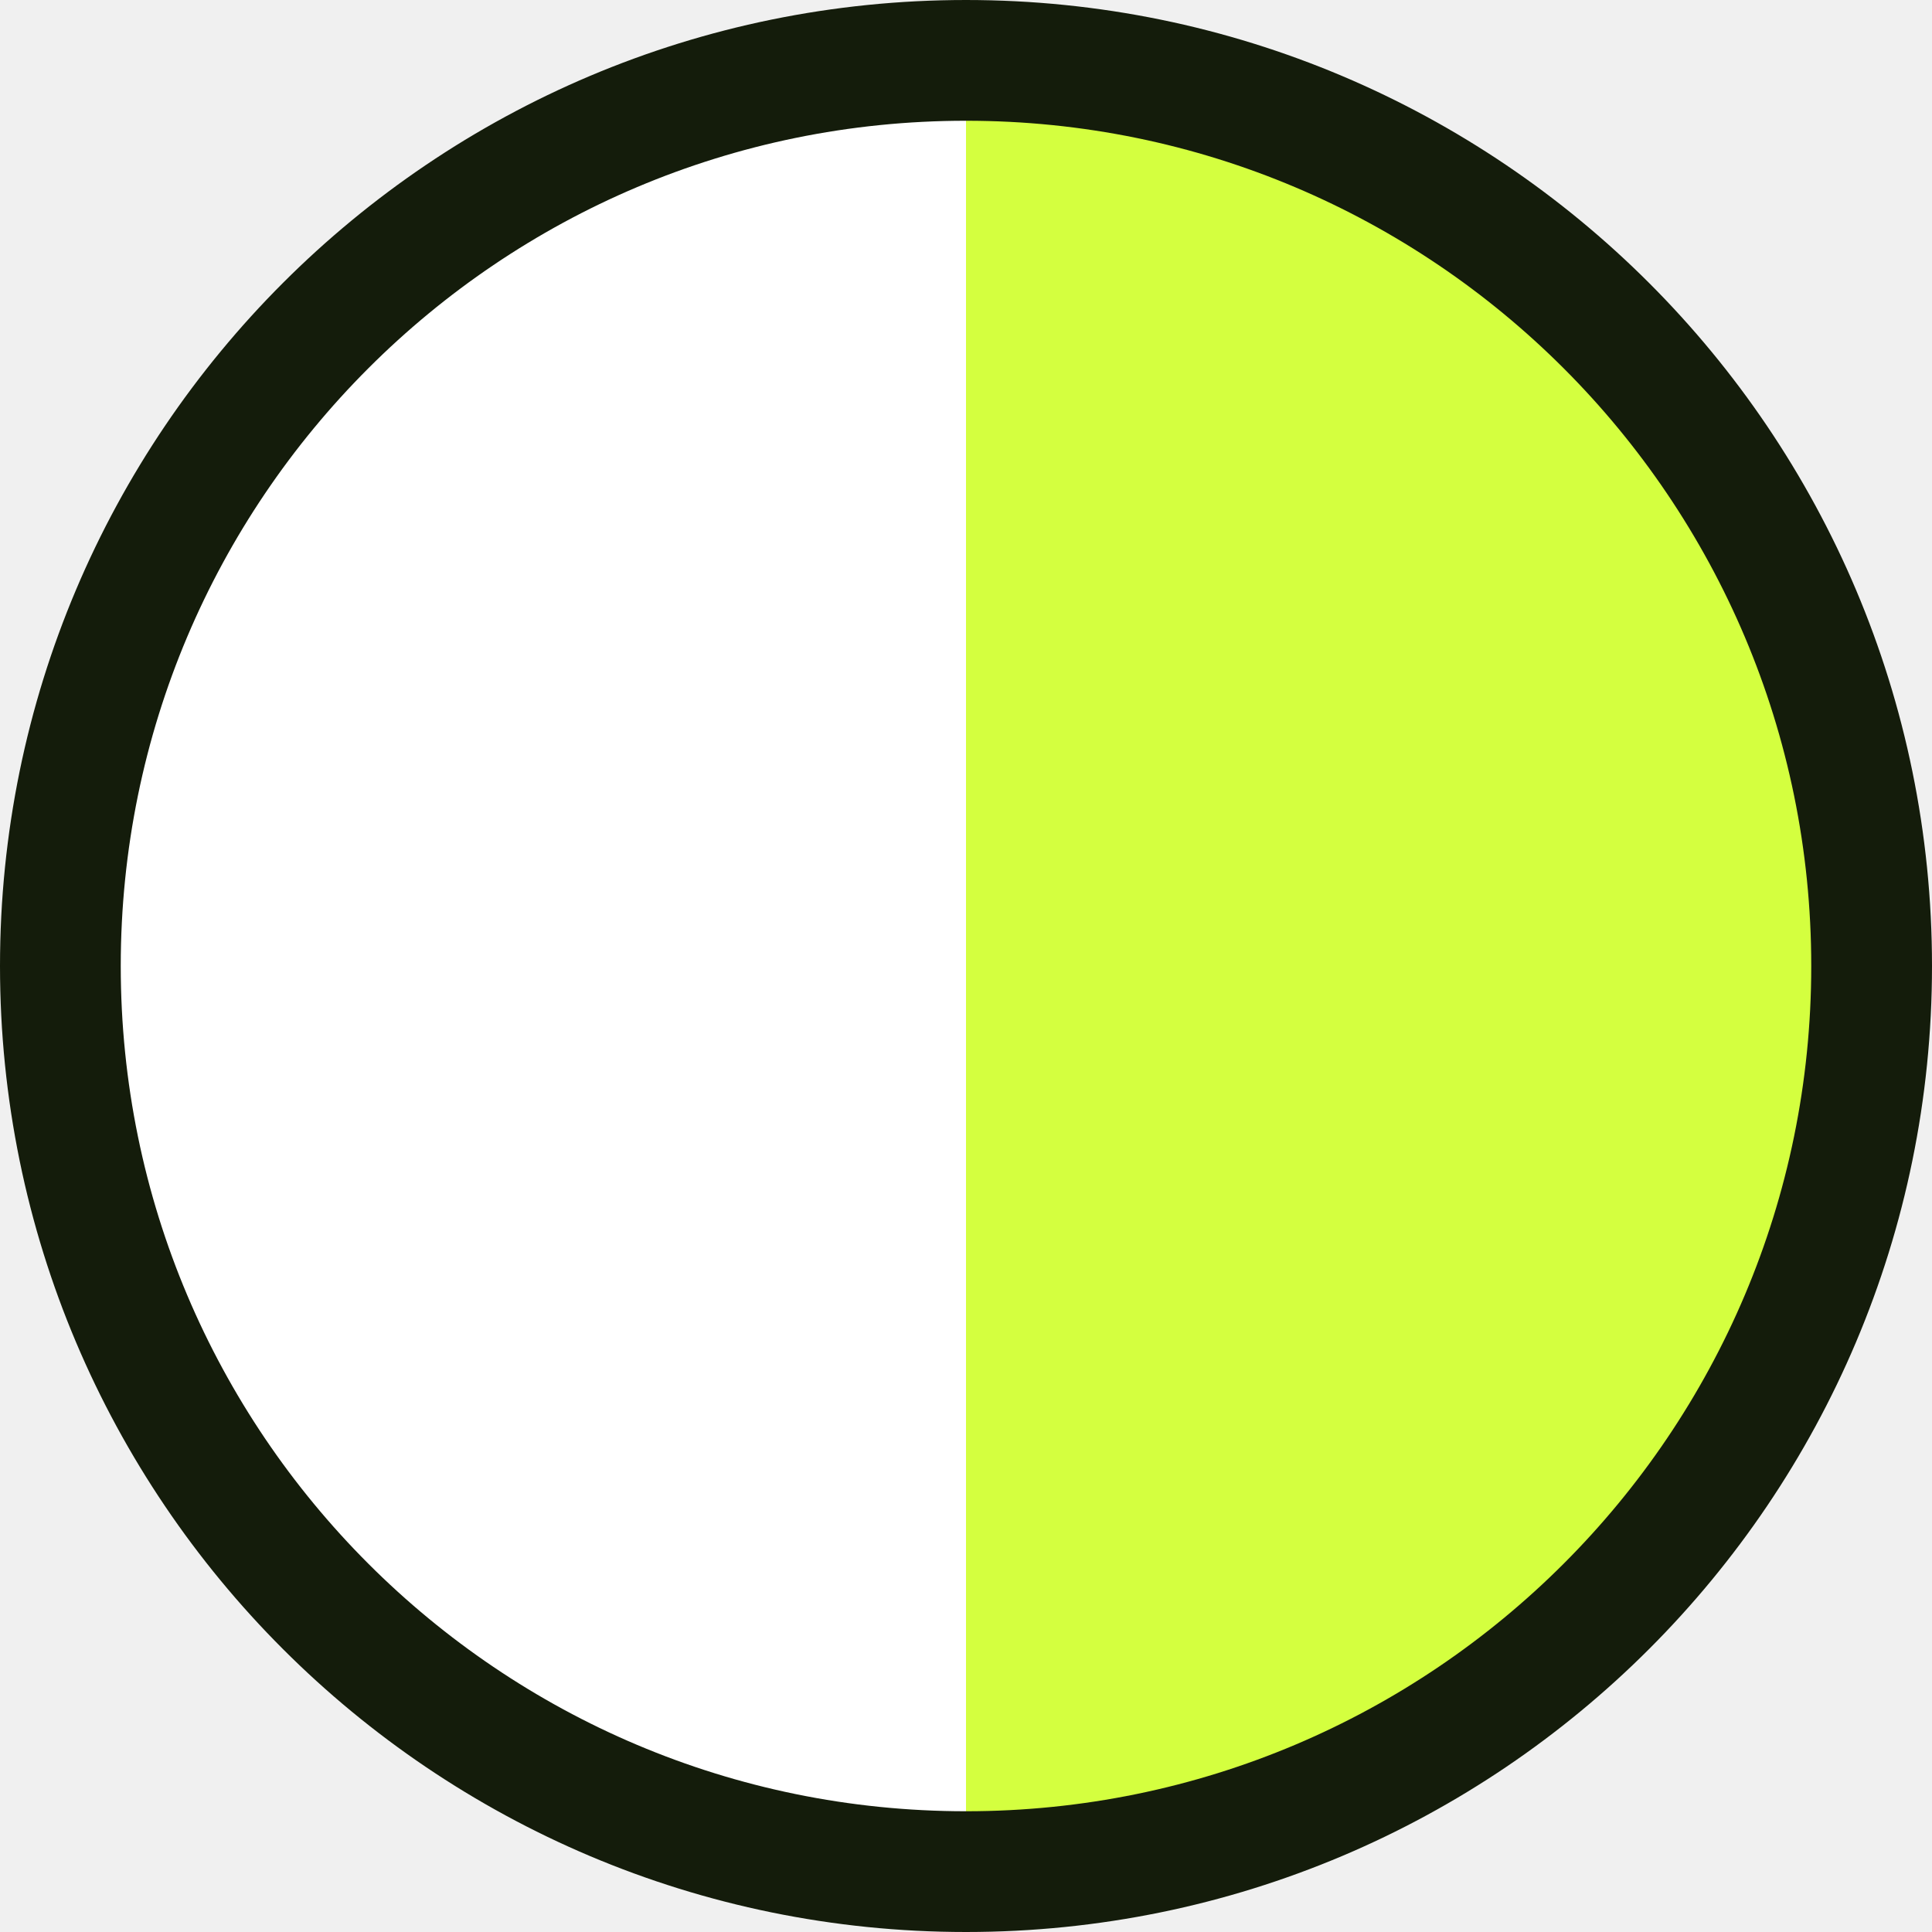
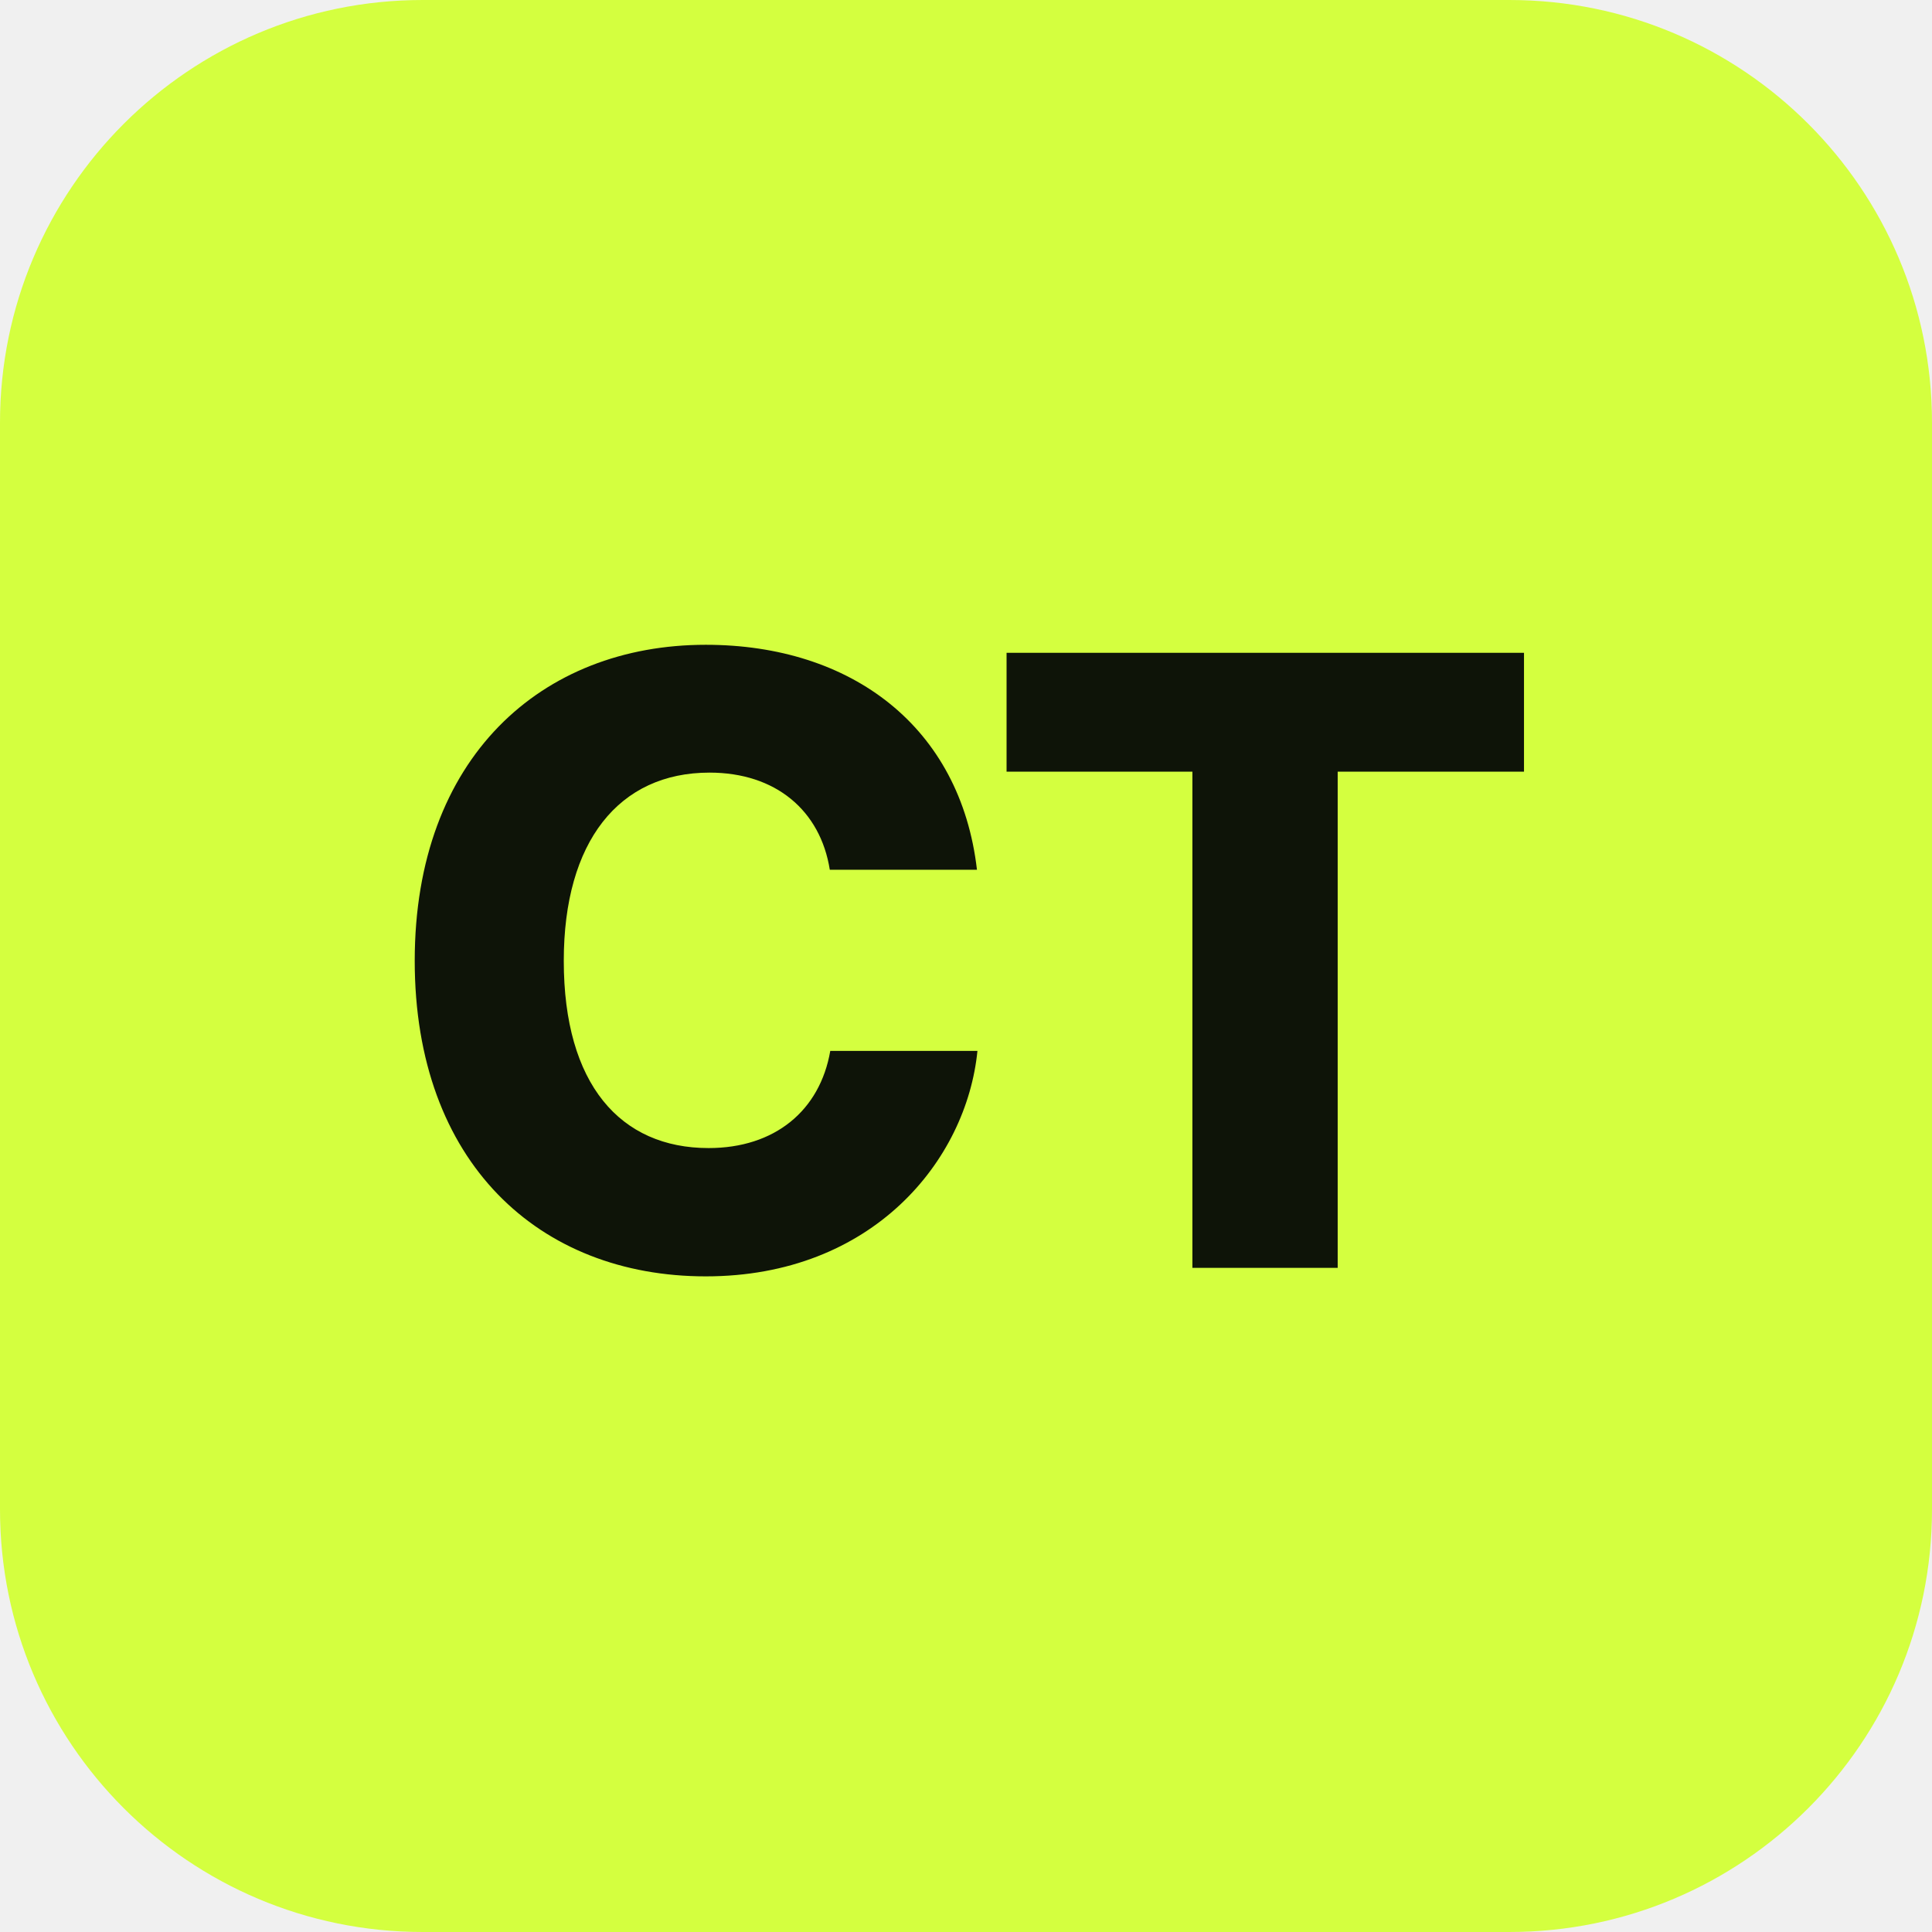
- <svg xmlns="http://www.w3.org/2000/svg" viewBox="0 0 32 32">
-   <circle cx="16" cy="16" r="15" fill="#fff" />
-   <path d="M16 1a15 15 0 0 1 0 30z" fill="#d4ff3f" />
-   <circle cx="16" cy="16" r="15" fill="none" stroke="#141c0b" stroke-width="2" />
+ <svg xmlns="http://www.w3.org/2000/svg" viewBox="0 0 64 64">
+   <rect width="64" height="64" rx="14" fill="#d4ff3f" />
+   <text x="32" y="42" text-anchor="middle" font-family="Inter Tight, Inter, Arial, sans-serif" font-weight="800" font-size="28" letter-spacing="-1" fill="#0e1408">CT</text>
</svg>
